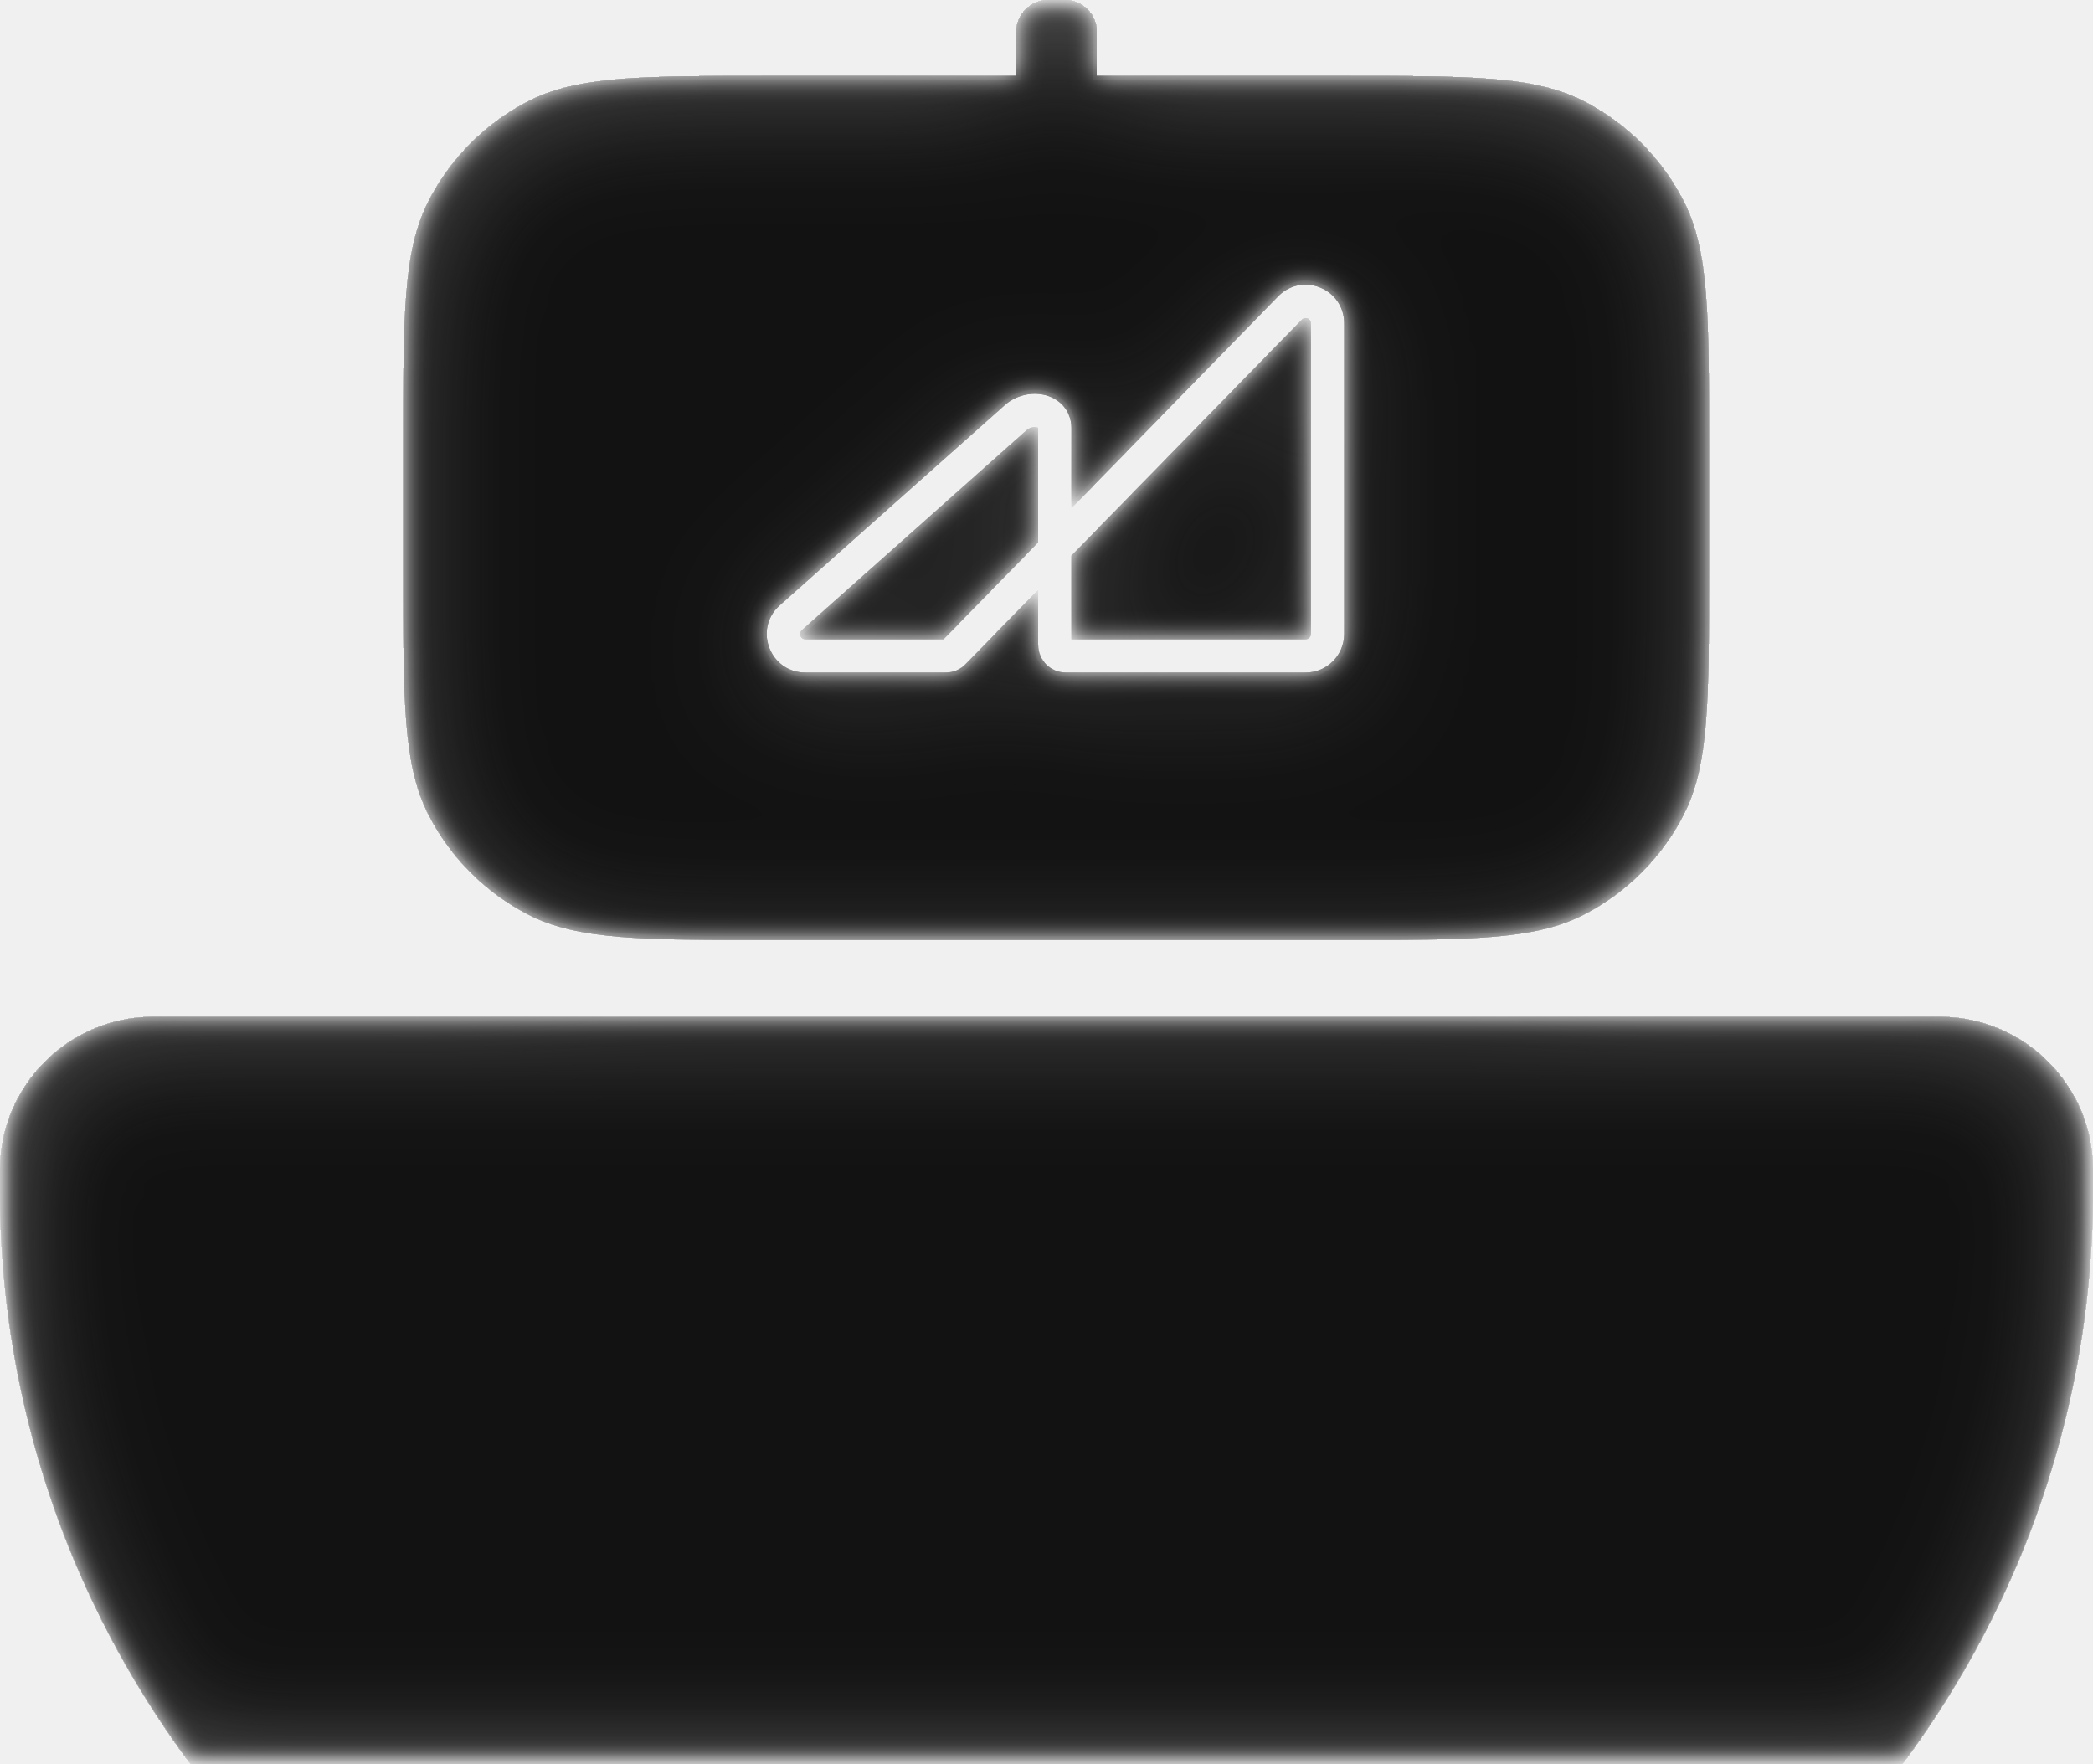
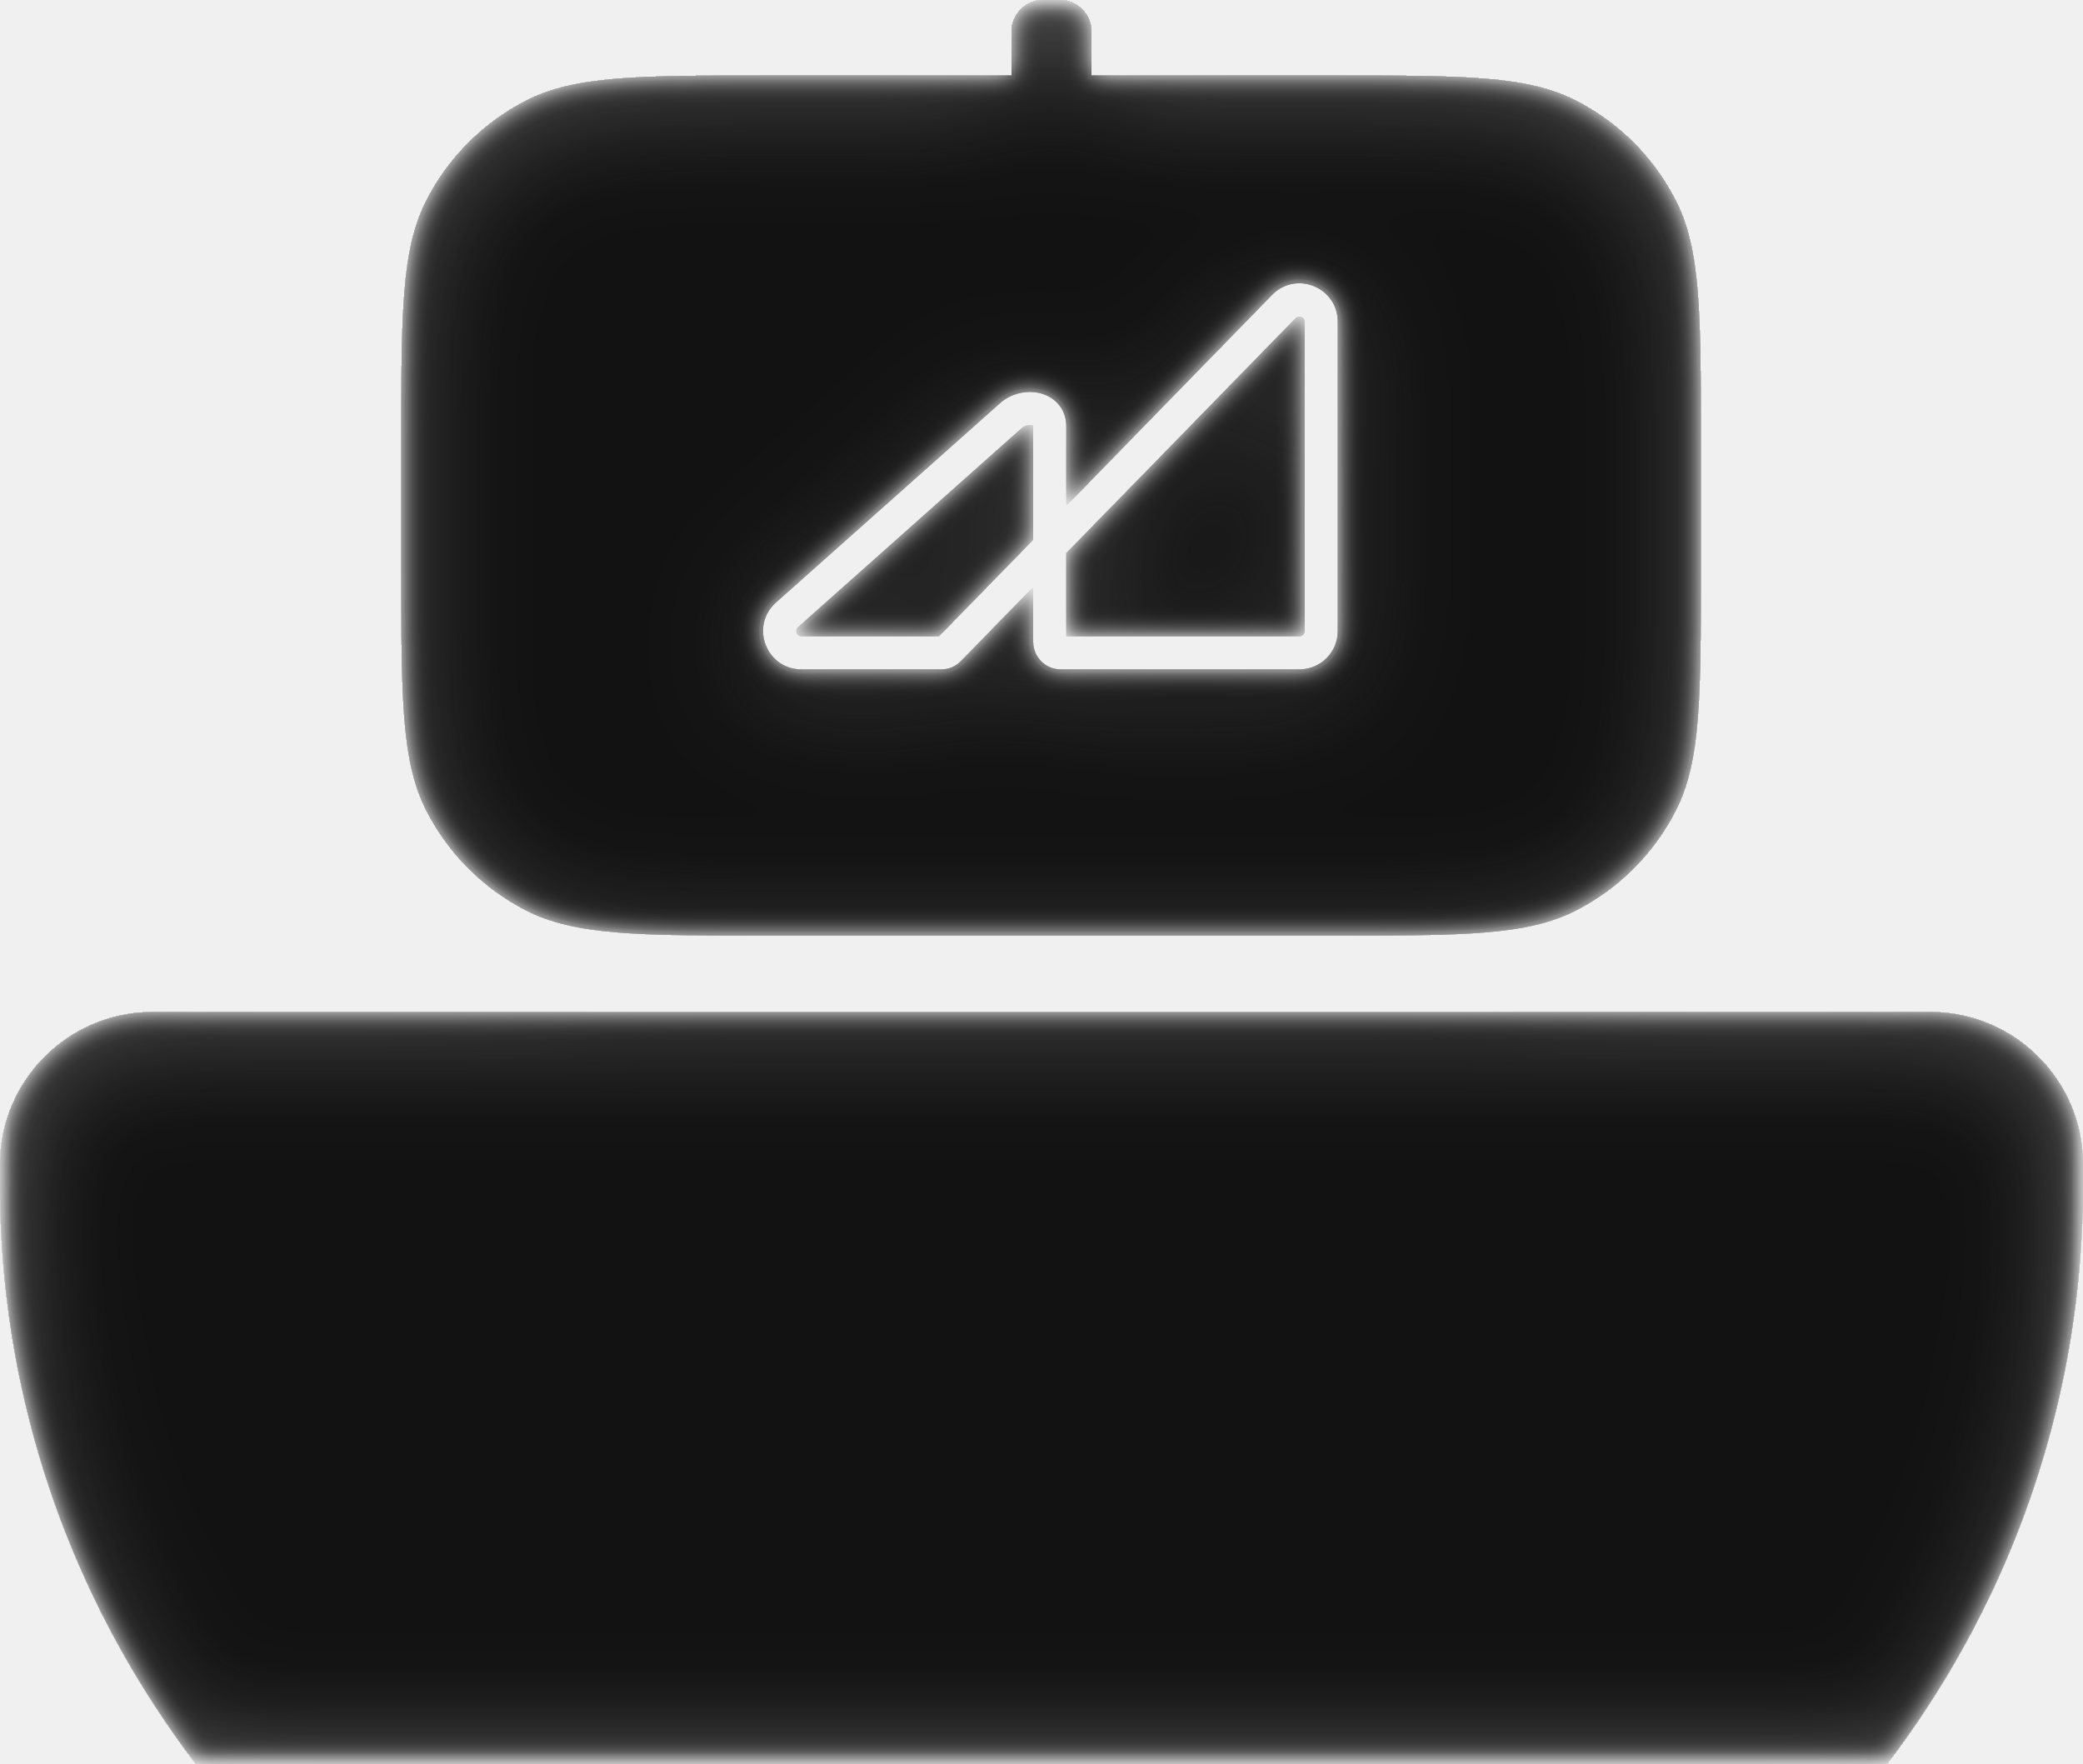
- <svg xmlns="http://www.w3.org/2000/svg" width="521" height="439" viewBox="0 0 521 439" fill="none">
-   <g filter="url(#filter0_ii_3_2020)">
+ <svg xmlns="http://www.w3.org/2000/svg" width="521" height="441" viewBox="0 0 521 441" fill="none">
+   <g filter="url(#filter0_ii_1029_103)">
    <path d="M0.5 292.008C0.5 291.394 0.5 291.093 0.503 290.838C0.78 270.395 17.285 253.891 37.727 253.614C37.982 253.61 38.284 253.61 38.898 253.61H482.102C482.716 253.61 483.018 253.61 483.272 253.614C503.715 253.891 520.22 270.395 520.497 290.838C520.5 291.092 520.5 291.394 520.5 292.008C520.5 295.836 520.5 297.744 520.478 299.358C518.729 428.546 414.426 532.848 285.239 534.598C283.625 534.62 281.716 534.62 277.889 534.62H243.111C239.284 534.62 237.375 534.62 235.761 534.598C106.574 532.848 2.271 428.546 0.522 299.358C0.5 297.744 0.5 295.836 0.5 292.008Z" fill="#121212" />
    <path d="M0.5 292.008C0.5 291.394 0.5 291.093 0.503 290.838C0.78 270.395 17.285 253.891 37.727 253.614C37.982 253.61 38.284 253.61 38.898 253.61H482.102C482.716 253.61 483.018 253.61 483.272 253.614C503.715 253.891 520.22 270.395 520.497 290.838C520.5 291.092 520.5 291.394 520.5 292.008C520.5 295.836 520.5 297.744 520.478 299.358C518.729 428.546 414.426 532.848 285.239 534.598C283.625 534.62 281.716 534.62 277.889 534.62H243.111C239.284 534.62 237.375 534.62 235.761 534.598C106.574 532.848 2.271 428.546 0.522 299.358C0.5 297.744 0.5 295.836 0.5 292.008Z" stroke="#202020" />
    <path d="M0.5 292.008C0.5 291.394 0.5 291.093 0.503 290.838C0.78 270.395 17.285 253.891 37.727 253.614C37.982 253.61 38.284 253.61 38.898 253.61H482.102C482.716 253.61 483.018 253.61 483.272 253.614C503.715 253.891 520.22 270.395 520.497 290.838C520.5 291.092 520.5 291.394 520.5 292.008C520.5 295.836 520.5 297.744 520.478 299.358C518.729 428.546 414.426 532.848 285.239 534.598C283.625 534.62 281.716 534.62 277.889 534.62H243.111C239.284 534.62 237.375 534.62 235.761 534.598C106.574 532.848 2.271 428.546 0.522 299.358C0.5 297.744 0.5 295.836 0.5 292.008Z" stroke="black" stroke-opacity="0.2" />
-     <mask id="path-2-inside-1_3_2020" fill="white">
+     <mask id="path-2-inside-1_1029_103" fill="white">
      <path fill-rule="evenodd" clip-rule="evenodd" d="M253 8C253 3.582 256.582 0 261 0H265C269.418 0 273 3.582 273 8V18.899H333.631C365.754 18.899 381.816 18.899 394.086 25.15C404.878 30.649 413.653 39.424 419.152 50.217C425.404 62.486 425.404 78.548 425.404 110.671V142.218C425.404 174.341 425.404 190.403 419.152 202.673C413.653 213.465 404.878 222.24 394.086 227.739C381.816 233.99 365.754 233.99 333.631 233.99H192.149C160.025 233.99 143.963 233.99 131.694 227.739C120.901 222.24 112.127 213.465 106.628 202.673C100.376 190.403 100.376 174.341 100.376 142.218V110.671C100.376 78.548 100.376 62.486 106.628 50.217C112.127 39.424 120.901 30.649 131.694 25.15C143.963 18.899 160.025 18.899 192.148 18.899H253V8ZM334.603 80.443C334.603 71.993 324.46 67.679 318.373 73.54L318.327 73.585L318.282 73.631L266.713 126.474V106.549C266.713 104.365 265.954 102.398 264.567 100.89C263.226 99.432 261.494 98.609 259.804 98.25C256.523 97.552 252.688 98.442 249.924 101.001L193.972 150.778L193.933 150.812L193.895 150.848C187.549 156.787 191.751 167.427 200.442 167.427L235.458 167.427C237.306 167.427 239.076 166.681 240.367 165.359L258.41 146.869V160.568C258.41 164.356 261.481 167.427 265.269 167.427L325.02 167.426C330.313 167.426 334.603 163.136 334.603 157.844V80.443ZM266.713 142.909V138.362L324.164 79.491C324.98 78.753 326.3 79.329 326.3 80.443V157.844C326.3 158.551 325.727 159.124 325.02 159.124L266.713 159.124V142.909ZM258.41 106.549V134.982L234.85 159.124L200.442 159.125C199.293 159.125 198.731 157.732 199.542 156.935L255.477 107.173L255.516 107.139L255.554 107.103C256.256 106.446 257.321 106.21 258.077 106.371C258.247 106.407 258.352 106.452 258.408 106.483C258.409 106.501 258.41 106.522 258.41 106.549Z" />
    </mask>
    <path fill-rule="evenodd" clip-rule="evenodd" d="M253 8C253 3.582 256.582 0 261 0H265C269.418 0 273 3.582 273 8V18.899H333.631C365.754 18.899 381.816 18.899 394.086 25.15C404.878 30.649 413.653 39.424 419.152 50.217C425.404 62.486 425.404 78.548 425.404 110.671V142.218C425.404 174.341 425.404 190.403 419.152 202.673C413.653 213.465 404.878 222.24 394.086 227.739C381.816 233.99 365.754 233.99 333.631 233.99H192.149C160.025 233.99 143.963 233.99 131.694 227.739C120.901 222.24 112.127 213.465 106.628 202.673C100.376 190.403 100.376 174.341 100.376 142.218V110.671C100.376 78.548 100.376 62.486 106.628 50.217C112.127 39.424 120.901 30.649 131.694 25.15C143.963 18.899 160.025 18.899 192.148 18.899H253V8ZM334.603 80.443C334.603 71.993 324.46 67.679 318.373 73.54L318.327 73.585L318.282 73.631L266.713 126.474V106.549C266.713 104.365 265.954 102.398 264.567 100.89C263.226 99.432 261.494 98.609 259.804 98.25C256.523 97.552 252.688 98.442 249.924 101.001L193.972 150.778L193.933 150.812L193.895 150.848C187.549 156.787 191.751 167.427 200.442 167.427L235.458 167.427C237.306 167.427 239.076 166.681 240.367 165.359L258.41 146.869V160.568C258.41 164.356 261.481 167.427 265.269 167.427L325.02 167.426C330.313 167.426 334.603 163.136 334.603 157.844V80.443ZM266.713 142.909V138.362L324.164 79.491C324.98 78.753 326.3 79.329 326.3 80.443V157.844C326.3 158.551 325.727 159.124 325.02 159.124L266.713 159.124V142.909ZM258.41 106.549V134.982L234.85 159.124L200.442 159.125C199.293 159.125 198.731 157.732 199.542 156.935L255.477 107.173L255.516 107.139L255.554 107.103C256.256 106.446 257.321 106.21 258.077 106.371C258.247 106.407 258.352 106.452 258.408 106.483C258.409 106.501 258.41 106.522 258.41 106.549Z" fill="#121212" />
-     <path d="M273 18.899H272V19.899H273V18.899ZM394.086 25.15L393.632 26.041L394.086 25.15ZM419.152 50.217L418.261 50.671H418.261L419.152 50.217ZM419.152 202.673L418.261 202.219H418.261L419.152 202.673ZM394.086 227.739L393.632 226.848L394.086 227.739ZM131.694 227.739L131.24 228.63L131.694 227.739ZM106.628 202.673L107.519 202.219L106.628 202.673ZM106.628 50.217L105.737 49.763L106.628 50.217ZM131.694 25.15L132.148 26.041L131.694 25.15ZM253 18.899V19.899H254V18.899H253ZM318.373 73.54L317.68 72.82L317.68 72.82L318.373 73.54ZM318.327 73.585L317.633 72.865L317.622 72.876L317.611 72.887L318.327 73.585ZM318.282 73.631L318.998 74.33L318.998 74.33L318.282 73.631ZM266.713 126.474H265.713V128.931L267.428 127.173L266.713 126.474ZM264.567 100.89L263.831 101.567L263.831 101.567L264.567 100.89ZM259.804 98.25L260.012 97.272L259.804 98.25ZM249.924 101.001L250.588 101.748L250.596 101.741L250.603 101.735L249.924 101.001ZM193.972 150.778L194.636 151.525L194.637 151.525L193.972 150.778ZM193.933 150.812L193.268 150.065L193.259 150.074L193.25 150.082L193.933 150.812ZM193.895 150.848L194.578 151.578L194.578 151.578L193.895 150.848ZM200.442 167.427V168.427H200.442L200.442 167.427ZM235.458 167.427V166.427V167.427ZM240.367 165.359L239.651 164.66L240.367 165.359ZM258.41 146.869H259.41V144.413L257.695 146.171L258.41 146.869ZM265.269 167.427L265.269 168.427L265.269 167.427ZM325.02 167.426V166.426H325.02L325.02 167.426ZM266.713 138.362L265.997 137.663L265.713 137.955V138.362H266.713ZM324.164 79.491L323.493 78.75L323.47 78.771L323.448 78.793L324.164 79.491ZM325.02 159.124V158.124H325.02L325.02 159.124ZM266.713 159.124H265.713V160.124L266.713 160.124L266.713 159.124ZM258.41 134.982L259.126 135.68L259.41 135.389V134.982H258.41ZM234.85 159.124V160.124H235.271L235.565 159.823L234.85 159.124ZM200.442 159.125V160.125H200.442L200.442 159.125ZM199.542 156.935L198.878 156.187L198.859 156.204L198.841 156.222L199.542 156.935ZM255.477 107.173L254.812 106.426L254.812 106.426L255.477 107.173ZM255.516 107.139L256.18 107.886L256.19 107.878L256.199 107.869L255.516 107.139ZM255.554 107.103L256.237 107.833L256.237 107.833L255.554 107.103ZM258.077 106.371L257.869 107.349L257.869 107.349L258.077 106.371ZM258.408 106.483L259.407 106.425L259.375 105.871L258.887 105.605L258.408 106.483ZM261 -1C256.029 -1 252 3.029 252 8H254C254 4.134 257.134 1 261 1V-1ZM265 -1H261V1H265V-1ZM274 8C274 3.029 269.971 -1 265 -1V1C268.866 1 272 4.134 272 8H274ZM274 18.899V8H272V18.899H274ZM333.631 17.899H273V19.899H333.631V17.899ZM394.54 24.259C388.24 21.05 381.011 19.47 371.385 18.683C361.77 17.898 349.676 17.899 333.631 17.899V19.899C349.709 19.899 361.708 19.899 371.222 20.677C380.725 21.453 387.661 22.999 393.632 26.041L394.54 24.259ZM420.043 49.763C414.448 38.782 405.52 29.854 394.54 24.259L393.632 26.041C404.236 31.445 412.858 40.066 418.261 50.671L420.043 49.763ZM426.404 110.671C426.404 94.626 426.404 82.532 425.619 72.917C424.832 63.291 423.252 56.062 420.043 49.763L418.261 50.671C421.303 56.641 422.849 63.577 423.625 73.08C424.403 82.594 424.404 94.593 424.404 110.671H426.404ZM426.404 142.218V110.671H424.404V142.218H426.404ZM420.043 203.127C423.252 196.827 424.832 189.598 425.619 179.972C426.404 170.357 426.404 158.263 426.404 142.218H424.404C424.404 158.296 424.403 170.295 423.625 179.809C422.849 189.312 421.303 196.248 418.261 202.219L420.043 203.127ZM394.54 228.63C405.52 223.035 414.448 214.107 420.043 203.127L418.261 202.219C412.858 212.823 404.236 221.445 393.632 226.848L394.54 228.63ZM333.631 234.99C349.676 234.99 361.77 234.991 371.385 234.206C381.011 233.419 388.24 231.839 394.54 228.63L393.632 226.848C387.661 229.89 380.725 231.436 371.222 232.212C361.708 232.99 349.709 232.99 333.631 232.99V234.99ZM192.149 234.99H333.631V232.99H192.149V234.99ZM131.24 228.63C137.539 231.839 144.768 233.419 154.395 234.206C164.009 234.991 176.103 234.99 192.149 234.99V232.99C176.07 232.99 164.072 232.99 154.557 232.212C145.055 231.436 138.118 229.89 132.148 226.848L131.24 228.63ZM105.737 203.127C111.332 214.107 120.259 223.035 131.24 228.63L132.148 226.848C121.543 221.445 112.922 212.823 107.519 202.219L105.737 203.127ZM99.376 142.218C99.376 158.263 99.375 170.357 100.161 179.972C100.947 189.598 102.527 196.827 105.737 203.127L107.519 202.219C104.477 196.248 102.931 189.312 102.154 179.809C101.377 170.295 101.376 158.296 101.376 142.218H99.376ZM99.376 110.671V142.218H101.376V110.671H99.376ZM105.737 49.763C102.527 56.062 100.947 63.291 100.161 72.917C99.375 82.532 99.376 94.626 99.376 110.671H101.376C101.376 94.593 101.377 82.594 102.154 73.08C102.931 63.577 104.477 56.641 107.519 50.671L105.737 49.763ZM131.24 24.259C120.259 29.854 111.332 38.782 105.737 49.763L107.519 50.671C112.922 40.066 121.543 31.445 132.148 26.041L131.24 24.259ZM192.148 17.899C176.103 17.899 164.009 17.898 154.395 18.683C144.768 19.47 137.539 21.05 131.24 24.259L132.148 26.041C138.118 22.999 145.055 21.453 154.557 20.677C164.072 19.899 176.07 19.899 192.148 19.899V17.899ZM253 17.899H192.148V19.899H253V17.899ZM252 8V18.899H254V8H252ZM319.067 74.261C324.519 69.011 333.603 72.874 333.603 80.443H335.603C335.603 71.111 324.402 66.347 317.68 72.82L319.067 74.261ZM319.021 74.305L319.067 74.261L317.68 72.82L317.633 72.865L319.021 74.305ZM318.998 74.33L319.043 74.284L317.611 72.887L317.566 72.933L318.998 74.33ZM267.428 127.173L318.998 74.33L317.566 72.933L265.997 125.776L267.428 127.173ZM265.713 106.549V126.474H267.713V106.549H265.713ZM263.831 101.567C265.04 102.882 265.713 104.605 265.713 106.549H267.713C267.713 104.126 266.867 101.914 265.303 100.213L263.831 101.567ZM259.596 99.228C261.124 99.553 262.656 100.29 263.831 101.567L265.303 100.213C263.796 98.575 261.864 97.666 260.012 97.272L259.596 99.228ZM250.603 101.735C253.119 99.406 256.619 98.595 259.596 99.228L260.012 97.272C256.427 96.51 252.257 97.478 249.244 100.267L250.603 101.735ZM194.637 151.525L250.588 101.748L249.259 100.254L193.307 150.031L194.637 151.525ZM194.597 151.56L194.636 151.525L193.307 150.03L193.268 150.065L194.597 151.56ZM194.578 151.578L194.616 151.543L193.25 150.082L193.211 150.118L194.578 151.578ZM200.442 166.427C192.658 166.427 188.894 156.897 194.578 151.578L193.211 150.118C186.203 156.676 190.844 168.427 200.442 168.427V166.427ZM235.458 166.427L200.442 166.427L200.442 168.427L235.458 168.427V166.427ZM239.651 164.66C238.549 165.79 237.037 166.427 235.458 166.427V168.427C237.576 168.427 239.604 167.572 241.083 166.057L239.651 164.66ZM257.695 146.171L239.651 164.66L241.083 166.057L259.126 147.568L257.695 146.171ZM259.41 160.568V146.869H257.41V160.568H259.41ZM265.269 166.427C262.033 166.427 259.41 163.804 259.41 160.568H257.41C257.41 164.908 260.929 168.427 265.269 168.427L265.269 166.427ZM325.02 166.426L265.269 166.427L265.269 168.427L325.02 168.426L325.02 166.426ZM333.603 157.844C333.603 162.584 329.76 166.426 325.02 166.426V168.426C330.865 168.426 335.603 163.689 335.603 157.844H333.603ZM333.603 80.443V157.844H335.603V80.443H333.603ZM265.713 138.362V142.909H267.713V138.362H265.713ZM323.448 78.793L265.997 137.663L267.428 139.06L324.88 80.19L323.448 78.793ZM327.3 80.443C327.3 78.456 324.948 77.433 323.493 78.75L324.835 80.233C325.012 80.073 325.3 80.201 325.3 80.443H327.3ZM327.3 157.844V80.443H325.3V157.844H327.3ZM325.02 160.124C326.28 160.124 327.3 159.103 327.3 157.844H325.3C325.3 157.999 325.175 158.124 325.02 158.124V160.124ZM266.713 160.124L325.02 160.124L325.02 158.124L266.713 158.124L266.713 160.124ZM265.713 142.909V159.124H267.713V142.909H265.713ZM259.41 134.982V106.549H257.41V134.982H259.41ZM235.565 159.823L259.126 135.68L257.695 134.284L234.134 158.426L235.565 159.823ZM200.442 160.125L234.85 160.124V158.124L200.442 158.125L200.442 160.125ZM198.841 156.222C197.395 157.644 198.394 160.125 200.442 160.125V158.125C200.192 158.125 200.067 157.821 200.243 157.648L198.841 156.222ZM254.812 106.426L198.878 156.187L200.207 157.682L256.141 107.921L254.812 106.426ZM254.851 106.391L254.812 106.426L256.141 107.921L256.18 107.886L254.851 106.391ZM254.871 106.373L254.832 106.408L256.199 107.869L256.237 107.833L254.871 106.373ZM258.285 105.393C257.221 105.166 255.82 105.484 254.871 106.373L256.237 107.833C256.692 107.407 257.421 107.254 257.869 107.349L258.285 105.393ZM258.887 105.605C258.738 105.524 258.541 105.447 258.285 105.393L257.869 107.349C257.954 107.367 257.965 107.381 257.93 107.362L258.887 105.605ZM259.41 106.549C259.41 106.505 259.409 106.464 259.407 106.425L257.41 106.541C257.41 106.538 257.41 106.54 257.41 106.549H259.41Z" fill="#202020" mask="url(#path-2-inside-1_3_2020)" />
+     <path d="M273 18.899H272V19.899H273V18.899ZM394.086 25.15L393.632 26.041L394.086 25.15ZM419.152 50.217L418.261 50.671H418.261L419.152 50.217ZM419.152 202.673L418.261 202.219H418.261L419.152 202.673ZM394.086 227.739L393.632 226.848L394.086 227.739ZM131.694 227.739L131.24 228.63L131.694 227.739ZM106.628 202.673L107.519 202.219L106.628 202.673ZM106.628 50.217L105.737 49.763L106.628 50.217ZM131.694 25.15L132.148 26.041L131.694 25.15ZM253 18.899V19.899H254V18.899H253ZM318.373 73.54L317.68 72.82L317.68 72.82L318.373 73.54ZM318.327 73.585L317.633 72.865L317.622 72.876L317.611 72.887L318.327 73.585ZM318.282 73.631L318.998 74.33L318.998 74.33L318.282 73.631ZM266.713 126.474H265.713V128.931L267.428 127.173L266.713 126.474ZM264.567 100.89L263.831 101.567L263.831 101.567L264.567 100.89ZM259.804 98.25L260.012 97.272L259.804 98.25ZM249.924 101.001L250.588 101.748L250.596 101.741L250.603 101.735L249.924 101.001ZM193.972 150.778L194.636 151.525L194.637 151.525L193.972 150.778ZM193.933 150.812L193.268 150.065L193.259 150.074L193.25 150.082L193.933 150.812ZM193.895 150.848L194.578 151.578L194.578 151.578L193.895 150.848ZM200.442 167.427V168.427H200.442L200.442 167.427ZM235.458 167.427V166.427V167.427ZM240.367 165.359L239.651 164.66L240.367 165.359ZM258.41 146.869H259.41V144.413L257.695 146.171L258.41 146.869ZM265.269 167.427L265.269 168.427L265.269 167.427ZM325.02 167.426V166.426H325.02L325.02 167.426ZM266.713 138.362L265.997 137.663L265.713 137.955V138.362H266.713ZM324.164 79.491L323.493 78.75L323.47 78.771L323.448 78.793L324.164 79.491ZM325.02 159.124V158.124H325.02L325.02 159.124ZM266.713 159.124H265.713V160.124L266.713 160.124L266.713 159.124ZM258.41 134.982L259.126 135.68L259.41 135.389V134.982H258.41ZM234.85 159.124V160.124H235.271L235.565 159.823L234.85 159.124ZM200.442 159.125V160.125H200.442L200.442 159.125ZM199.542 156.935L198.878 156.187L198.859 156.204L198.841 156.222L199.542 156.935ZM255.477 107.173L254.812 106.426L254.812 106.426L255.477 107.173ZM255.516 107.139L256.18 107.886L256.19 107.878L256.199 107.869L255.516 107.139ZM255.554 107.103L256.237 107.833L256.237 107.833L255.554 107.103ZM258.077 106.371L257.869 107.349L257.869 107.349L258.077 106.371ZM258.408 106.483L259.407 106.425L259.375 105.871L258.887 105.605L258.408 106.483ZM261 -1C256.029 -1 252 3.029 252 8H254C254 4.134 257.134 1 261 1V-1ZM265 -1H261V1H265V-1ZM274 8C274 3.029 269.971 -1 265 -1V1C268.866 1 272 4.134 272 8H274ZM274 18.899V8H272V18.899H274ZM333.631 17.899H273V19.899H333.631V17.899ZM394.54 24.259C388.24 21.05 381.011 19.47 371.385 18.683C361.77 17.898 349.676 17.899 333.631 17.899V19.899C349.709 19.899 361.708 19.899 371.222 20.677C380.725 21.453 387.661 22.999 393.632 26.041L394.54 24.259ZM420.043 49.763C414.448 38.782 405.52 29.854 394.54 24.259L393.632 26.041C404.236 31.445 412.858 40.066 418.261 50.671L420.043 49.763ZM426.404 110.671C426.404 94.626 426.404 82.532 425.619 72.917C424.832 63.291 423.252 56.062 420.043 49.763L418.261 50.671C421.303 56.641 422.849 63.577 423.625 73.08C424.403 82.594 424.404 94.593 424.404 110.671H426.404ZM426.404 142.218V110.671H424.404V142.218H426.404ZM420.043 203.127C423.252 196.827 424.832 189.598 425.619 179.972C426.404 170.357 426.404 158.263 426.404 142.218H424.404C424.404 158.296 424.403 170.295 423.625 179.809C422.849 189.312 421.303 196.248 418.261 202.219L420.043 203.127ZM394.54 228.63C405.52 223.035 414.448 214.107 420.043 203.127L418.261 202.219C412.858 212.823 404.236 221.445 393.632 226.848L394.54 228.63ZM333.631 234.99C349.676 234.99 361.77 234.991 371.385 234.206C381.011 233.419 388.24 231.839 394.54 228.63L393.632 226.848C387.661 229.89 380.725 231.436 371.222 232.212C361.708 232.99 349.709 232.99 333.631 232.99V234.99ZM192.149 234.99H333.631V232.99H192.149V234.99ZM131.24 228.63C137.539 231.839 144.768 233.419 154.395 234.206C164.009 234.991 176.103 234.99 192.149 234.99V232.99C176.07 232.99 164.072 232.99 154.557 232.212C145.055 231.436 138.118 229.89 132.148 226.848L131.24 228.63ZM105.737 203.127C111.332 214.107 120.259 223.035 131.24 228.63L132.148 226.848C121.543 221.445 112.922 212.823 107.519 202.219L105.737 203.127ZM99.376 142.218C99.376 158.263 99.375 170.357 100.161 179.972C100.947 189.598 102.527 196.827 105.737 203.127L107.519 202.219C104.477 196.248 102.931 189.312 102.154 179.809C101.377 170.295 101.376 158.296 101.376 142.218H99.376ZM99.376 110.671V142.218H101.376V110.671H99.376ZM105.737 49.763C102.527 56.062 100.947 63.291 100.161 72.917C99.375 82.532 99.376 94.626 99.376 110.671H101.376C101.376 94.593 101.377 82.594 102.154 73.08C102.931 63.577 104.477 56.641 107.519 50.671L105.737 49.763ZM131.24 24.259C120.259 29.854 111.332 38.782 105.737 49.763L107.519 50.671C112.922 40.066 121.543 31.445 132.148 26.041L131.24 24.259ZM192.148 17.899C176.103 17.899 164.009 17.898 154.395 18.683C144.768 19.47 137.539 21.05 131.24 24.259L132.148 26.041C138.118 22.999 145.055 21.453 154.557 20.677C164.072 19.899 176.07 19.899 192.148 19.899V17.899ZM253 17.899H192.148V19.899H253V17.899ZM252 8V18.899H254V8H252ZM319.067 74.261C324.519 69.011 333.603 72.874 333.603 80.443H335.603C335.603 71.111 324.402 66.347 317.68 72.82L319.067 74.261ZM319.021 74.305L319.067 74.261L317.68 72.82L317.633 72.865L319.021 74.305ZM318.998 74.33L319.043 74.284L317.611 72.887L317.566 72.933L318.998 74.33ZM267.428 127.173L318.998 74.33L317.566 72.933L265.997 125.776L267.428 127.173ZM265.713 106.549V126.474H267.713V106.549H265.713ZM263.831 101.567C265.04 102.882 265.713 104.605 265.713 106.549H267.713C267.713 104.126 266.867 101.914 265.303 100.213L263.831 101.567ZM259.596 99.228C261.124 99.553 262.656 100.29 263.831 101.567L265.303 100.213C263.796 98.575 261.864 97.666 260.012 97.272L259.596 99.228ZM250.603 101.735C253.119 99.406 256.619 98.595 259.596 99.228L260.012 97.272C256.427 96.51 252.257 97.478 249.244 100.267L250.603 101.735ZM194.637 151.525L250.588 101.748L249.259 100.254L193.307 150.031L194.637 151.525ZM194.597 151.56L194.636 151.525L193.307 150.03L193.268 150.065L194.597 151.56ZM194.578 151.578L194.616 151.543L193.25 150.082L193.211 150.118L194.578 151.578ZM200.442 166.427C192.658 166.427 188.894 156.897 194.578 151.578L193.211 150.118C186.203 156.676 190.844 168.427 200.442 168.427V166.427ZM235.458 166.427L200.442 166.427L200.442 168.427L235.458 168.427V166.427ZM239.651 164.66C238.549 165.79 237.037 166.427 235.458 166.427V168.427C237.576 168.427 239.604 167.572 241.083 166.057L239.651 164.66ZM257.695 146.171L239.651 164.66L241.083 166.057L259.126 147.568L257.695 146.171ZM259.41 160.568V146.869H257.41V160.568H259.41ZM265.269 166.427C262.033 166.427 259.41 163.804 259.41 160.568H257.41C257.41 164.908 260.929 168.427 265.269 168.427L265.269 166.427ZM325.02 166.426L265.269 166.427L265.269 168.427L325.02 168.426L325.02 166.426ZM333.603 157.844C333.603 162.584 329.76 166.426 325.02 166.426V168.426C330.865 168.426 335.603 163.689 335.603 157.844H333.603ZM333.603 80.443V157.844H335.603V80.443H333.603ZM265.713 138.362V142.909H267.713V138.362H265.713ZM323.448 78.793L265.997 137.663L267.428 139.06L324.88 80.19L323.448 78.793ZM327.3 80.443C327.3 78.456 324.948 77.433 323.493 78.75L324.835 80.233C325.012 80.073 325.3 80.201 325.3 80.443H327.3ZM327.3 157.844V80.443H325.3V157.844H327.3ZM325.02 160.124C326.28 160.124 327.3 159.103 327.3 157.844H325.3C325.3 157.999 325.175 158.124 325.02 158.124V160.124ZM266.713 160.124L325.02 160.124L325.02 158.124L266.713 158.124L266.713 160.124ZM265.713 142.909V159.124H267.713V142.909H265.713ZM259.41 134.982V106.549H257.41V134.982H259.41ZM235.565 159.823L259.126 135.68L257.695 134.284L234.134 158.426L235.565 159.823ZM200.442 160.125L234.85 160.124V158.124L200.442 158.125L200.442 160.125ZM198.841 156.222C197.395 157.644 198.394 160.125 200.442 160.125V158.125C200.192 158.125 200.067 157.821 200.243 157.648L198.841 156.222ZM254.812 106.426L198.878 156.187L200.207 157.682L256.141 107.921L254.812 106.426ZM254.851 106.391L254.812 106.426L256.141 107.921L256.18 107.886L254.851 106.391ZM254.871 106.373L254.832 106.408L256.199 107.869L256.237 107.833L254.871 106.373ZM258.285 105.393C257.221 105.166 255.82 105.484 254.871 106.373L256.237 107.833C256.692 107.407 257.421 107.254 257.869 107.349L258.285 105.393ZM258.887 105.605C258.738 105.524 258.541 105.447 258.285 105.393L257.869 107.349C257.954 107.367 257.965 107.381 257.93 107.362L258.887 105.605ZM259.41 106.549C259.41 106.505 259.409 106.464 259.407 106.425L257.41 106.541C257.41 106.538 257.41 106.54 257.41 106.549H259.41Z" fill="#202020" mask="url(#path-2-inside-1_1029_103)" />
  </g>
  <defs>
-     <filter id="filter0_ii_3_2020" x="0" y="0" width="521" height="539.12" filterUnits="userSpaceOnUse" color-interpolation-filters="sRGB">
+     <filter id="filter0_ii_1029_103" x="0" y="0" width="521" height="539.12" filterUnits="userSpaceOnUse" color-interpolation-filters="sRGB">
      <feFlood flood-opacity="0" result="BackgroundImageFix" />
      <feBlend mode="normal" in="SourceGraphic" in2="BackgroundImageFix" result="shape" />
      <feColorMatrix in="SourceAlpha" type="matrix" values="0 0 0 0 0 0 0 0 0 0 0 0 0 0 0 0 0 0 127 0" result="hardAlpha" />
      <feOffset dy="4" />
      <feGaussianBlur stdDeviation="15" />
      <feComposite in2="hardAlpha" operator="arithmetic" k2="-1" k3="1" />
      <feColorMatrix type="matrix" values="0 0 0 0 0.316 0 0 0 0 0.316 0 0 0 0 0.316 0 0 0 1 0" />
-       <feBlend mode="normal" in2="shape" result="effect1_innerShadow_3_2020" />
+       <feBlend mode="normal" in2="shape" result="effect1_innerShadow_1029_103" />
      <feColorMatrix in="SourceAlpha" type="matrix" values="0 0 0 0 0 0 0 0 0 0 0 0 0 0 0 0 0 0 127 0" result="hardAlpha" />
      <feOffset />
      <feGaussianBlur stdDeviation="3" />
      <feComposite in2="hardAlpha" operator="arithmetic" k2="-1" k3="1" />
      <feColorMatrix type="matrix" values="0 0 0 0 1 0 0 0 0 1 0 0 0 0 1 0 0 0 1 0" />
-       <feBlend mode="normal" in2="effect1_innerShadow_3_2020" result="effect2_innerShadow_3_2020" />
+       <feBlend mode="normal" in2="effect1_innerShadow_1029_103" result="effect2_innerShadow_1029_103" />
    </filter>
  </defs>
</svg>
